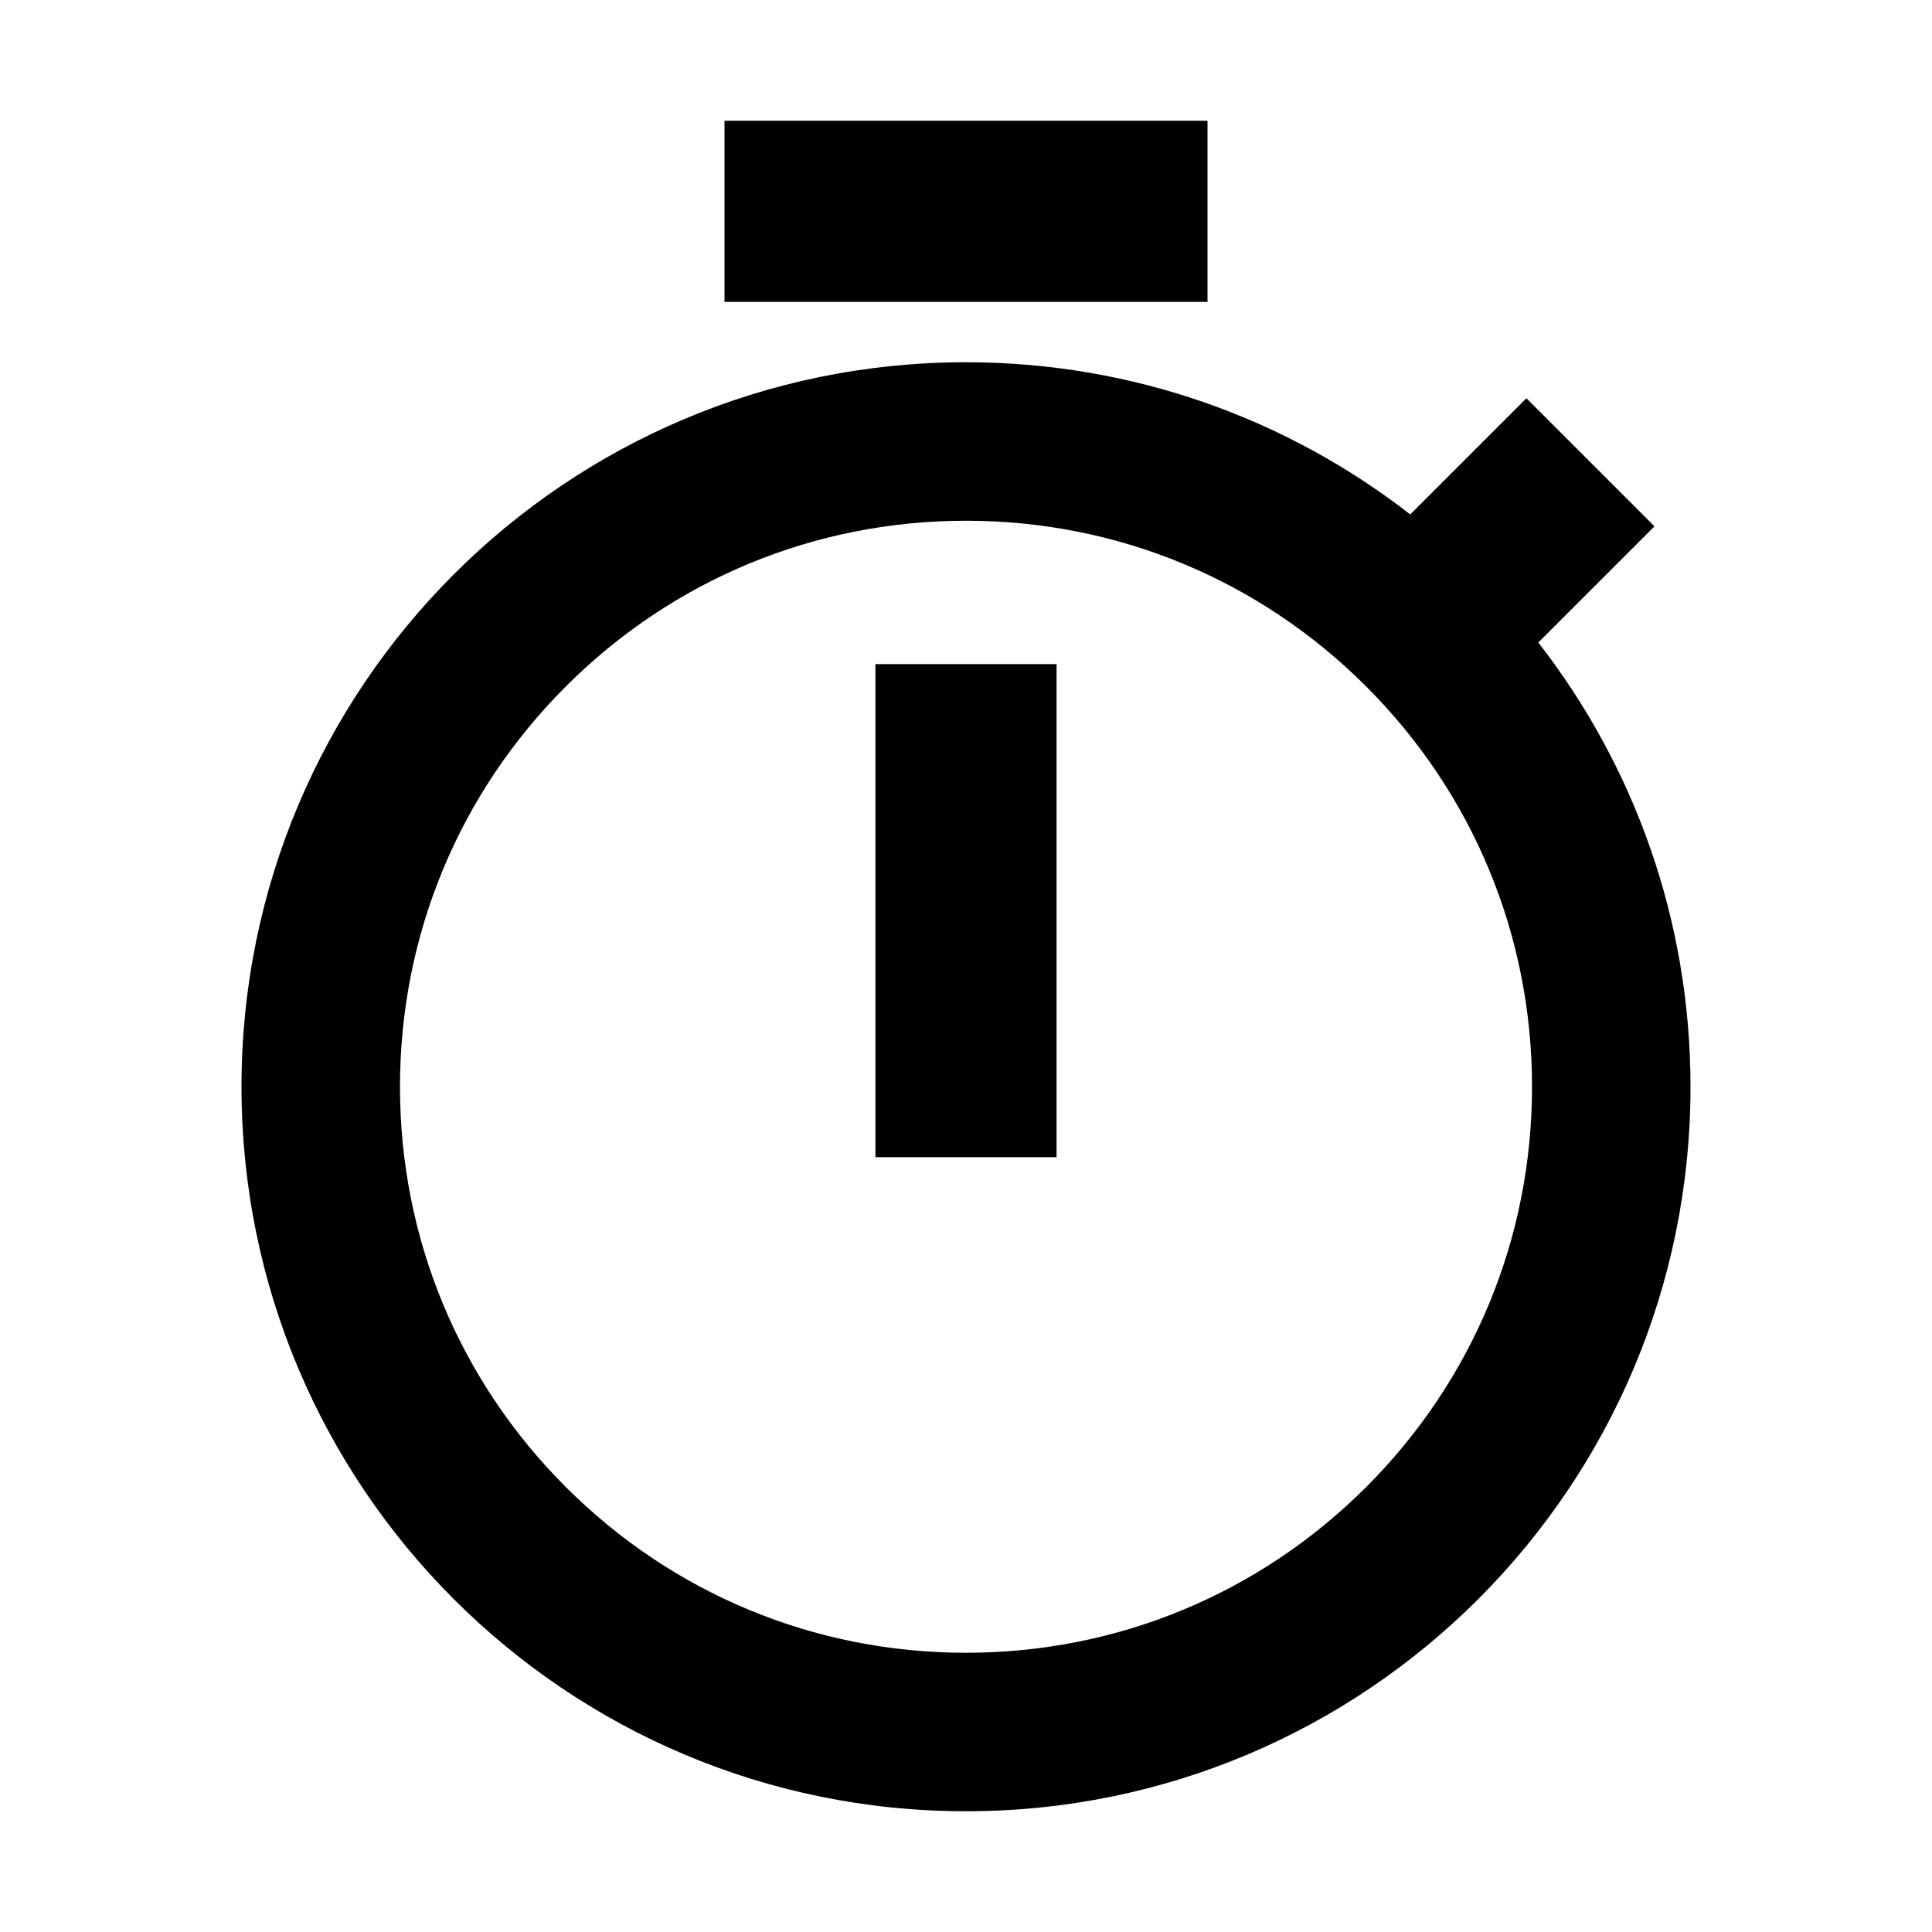
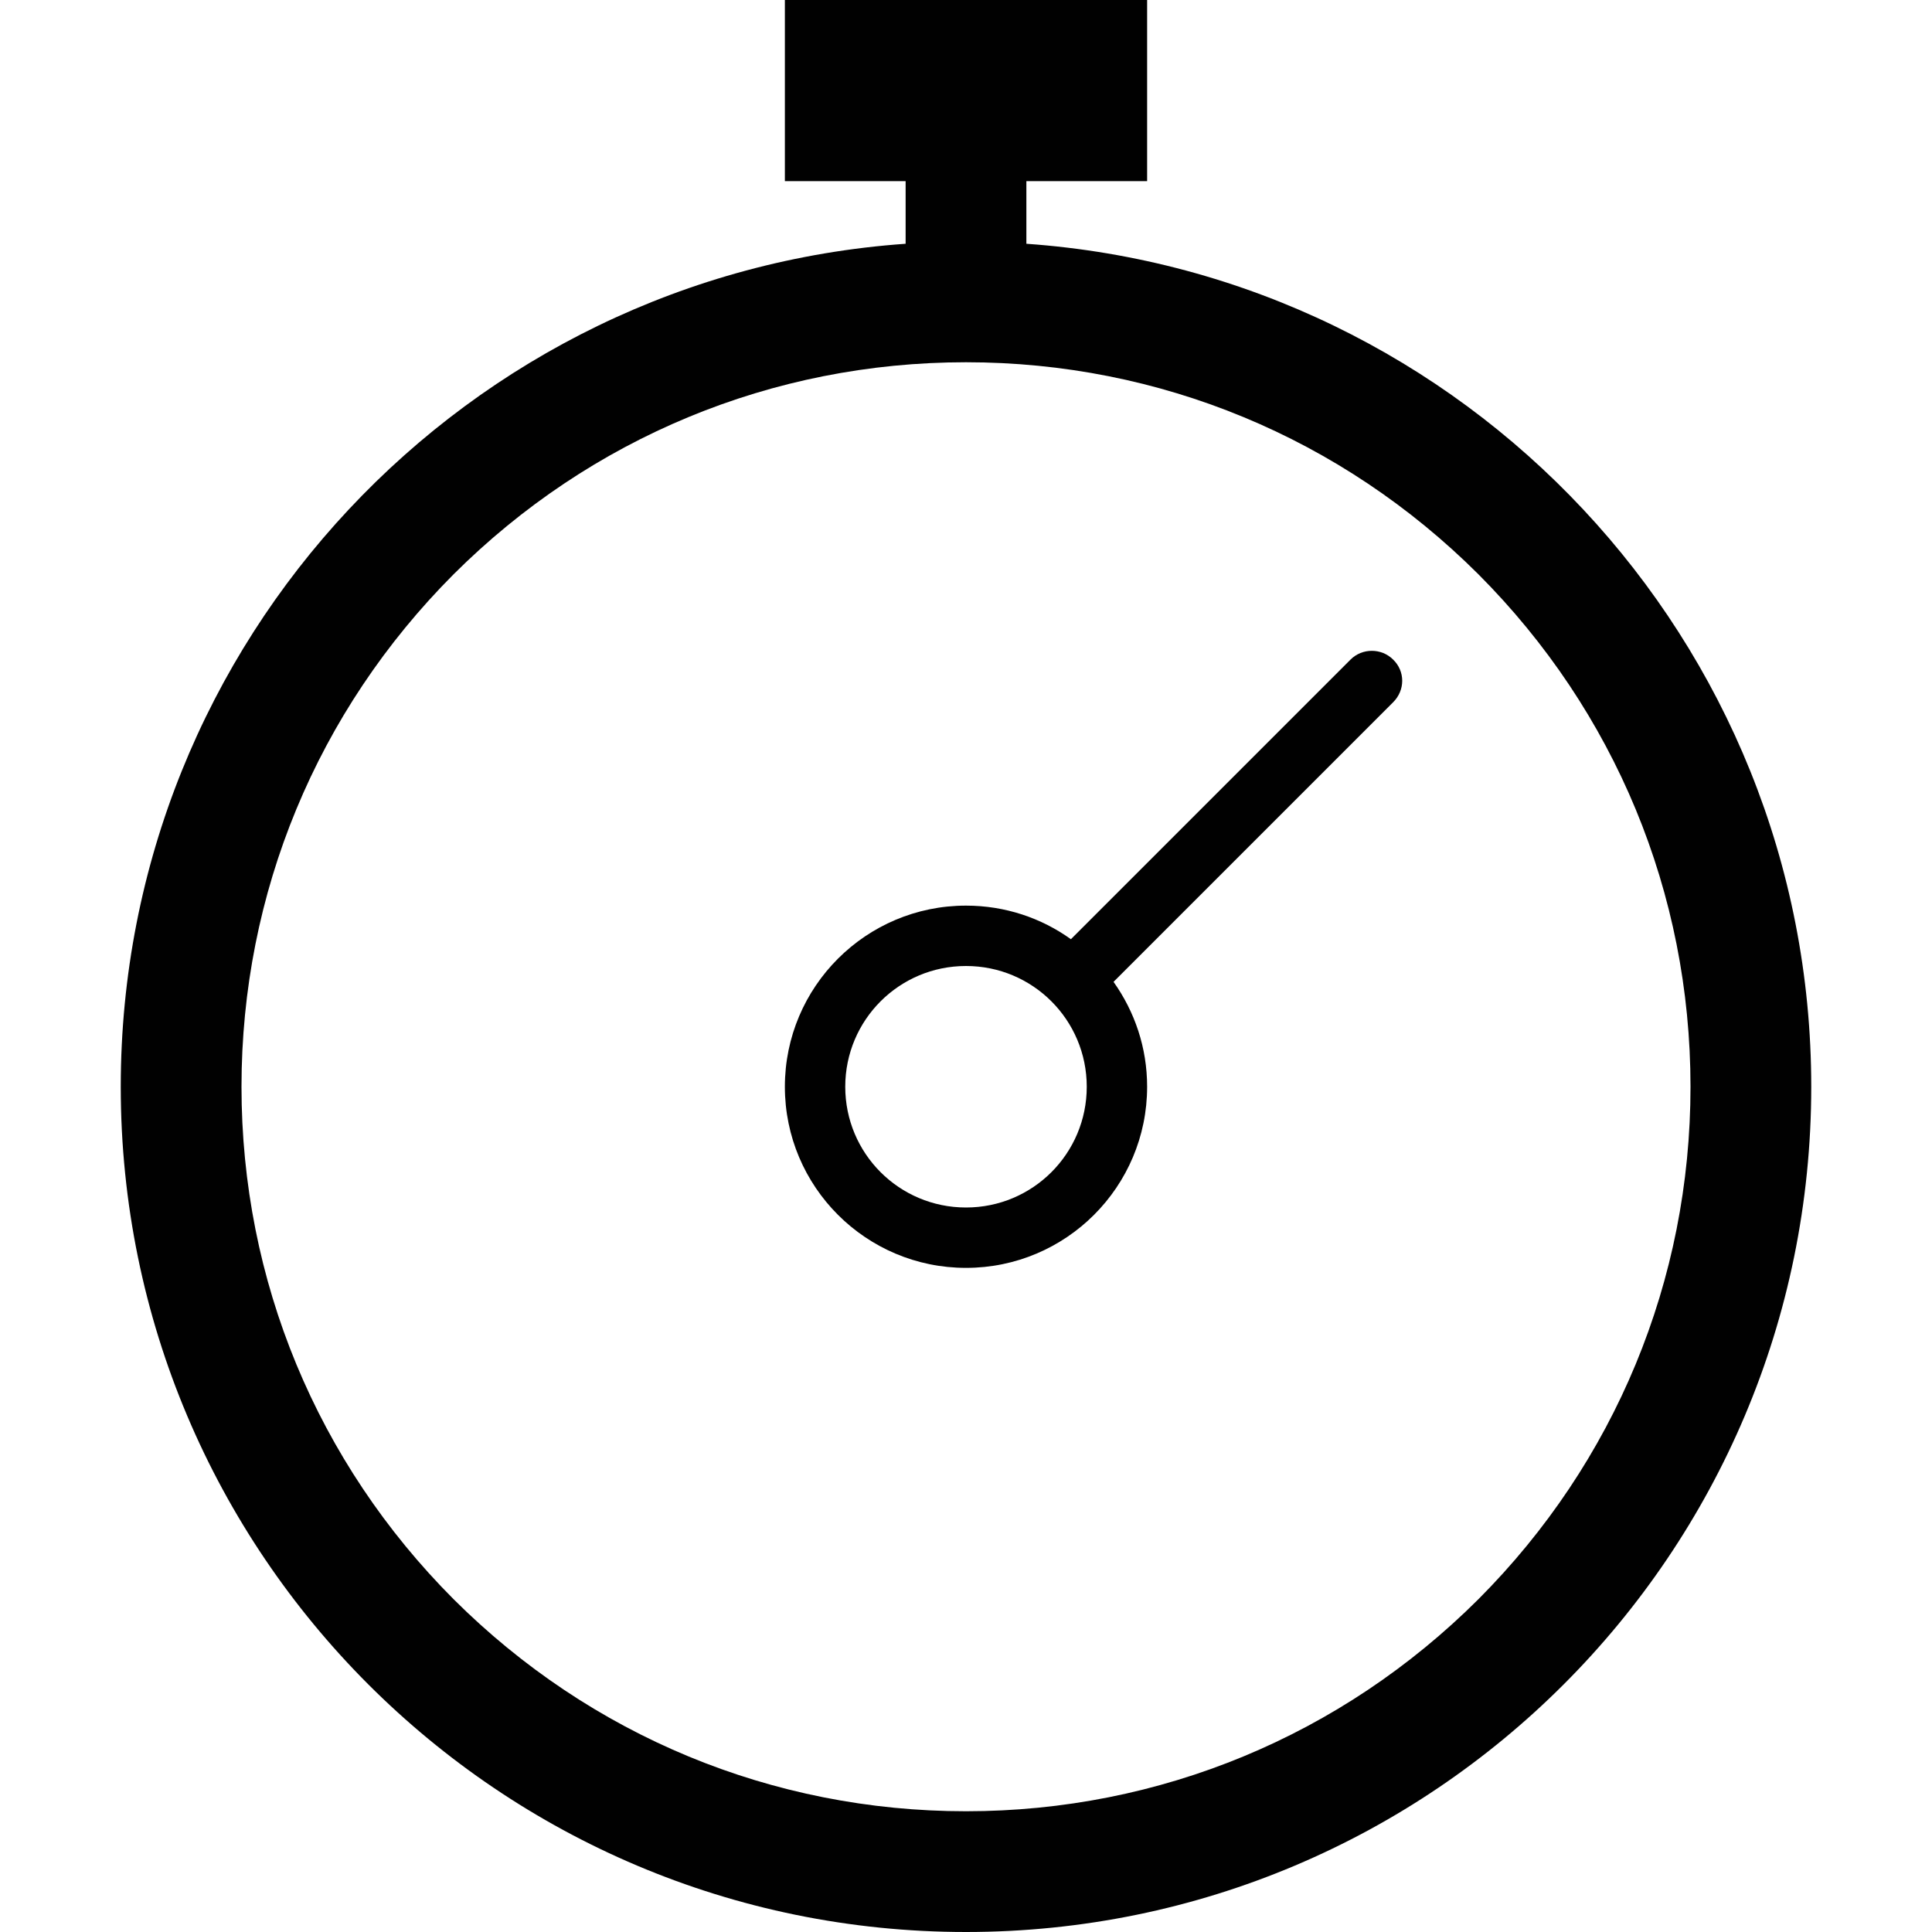
- <svg xmlns="http://www.w3.org/2000/svg" version="1.1" id="Layer_1" x="0px" y="0px" width="512px" height="512px" viewBox="0 0 512 512" enable-background="new 0 0 512 512" xml:space="preserve">
+ <svg xmlns="http://www.w3.org/2000/svg" version="1.1" id="Layer_1" x="0px" y="0px" width="512px" height="512px" viewBox="0 0 512 512" style="enable-background:new 0 0 512 512;" xml:space="preserve">
+   <style type="text/css">
+ 
+ 	.st0{fill:#010101;}
+ 
+ </style>
  <g>
-     <g id="Icon_7_">
-       <g>
-         <path d="M232,306.667h48V176h-48V306.667z" />
-       </g>
-     </g>
-     <g>
-       <path d="M407.67,170.271l30.786-30.786l-33.942-33.941l-30.785,30.786C341.217,111.057,300.369,96,256,96    C149.961,96,64,181.961,64,288s85.961,192,192,192s192-85.961,192-192C448,243.631,432.943,202.783,407.67,170.271z     M362.066,394.066C333.734,422.398,296.066,438,256,438s-77.735-15.602-106.066-43.934C121.602,365.735,106,328.066,106,288    s15.602-77.735,43.934-106.066C178.265,153.602,215.934,138,256,138s77.734,15.602,106.066,43.934    C390.398,210.265,406,247.934,406,288S390.398,365.735,362.066,394.066z" />
-       <rect x="192" y="32" width="128" height="48" />
-     </g>
+     <path class="st0" d="M272,64.6V48h32V0h-96v48h32v16.6C123.8,72.8,32,169.7,32,288c0,123.7,100.3,224,224,224s224-100.3,224-224   C480,169.7,388.2,72.8,272,64.6z M391.8,423.8C355.5,460,307.3,480,256,480s-99.5-20-135.8-56.2C84,387.5,64,339.3,64,288   s20-99.5,56.2-135.8C156.5,116,204.7,96,256,96s99.5,20,135.8,56.2C428,188.5,448,236.7,448,288S428,387.5,391.8,423.8z" />
+     <path class="st0" d="M369.2,174.8c-3.1-3.1-8.2-3.1-11.3,0l-74.1,74.1c-7.8-5.6-17.4-8.9-27.8-8.9c-26.5,0-48,21.5-48,48   s21.5,48,48,48s48-21.5,48-48c0-10.4-3.3-19.9-8.9-27.8l74.1-74.1C372.4,182.9,372.4,177.9,369.2,174.8z M256,320   c-17.7,0-32-14.3-32-32s14.3-32,32-32s32,14.3,32,32S273.7,320,256,320z" />
  </g>
</svg>
